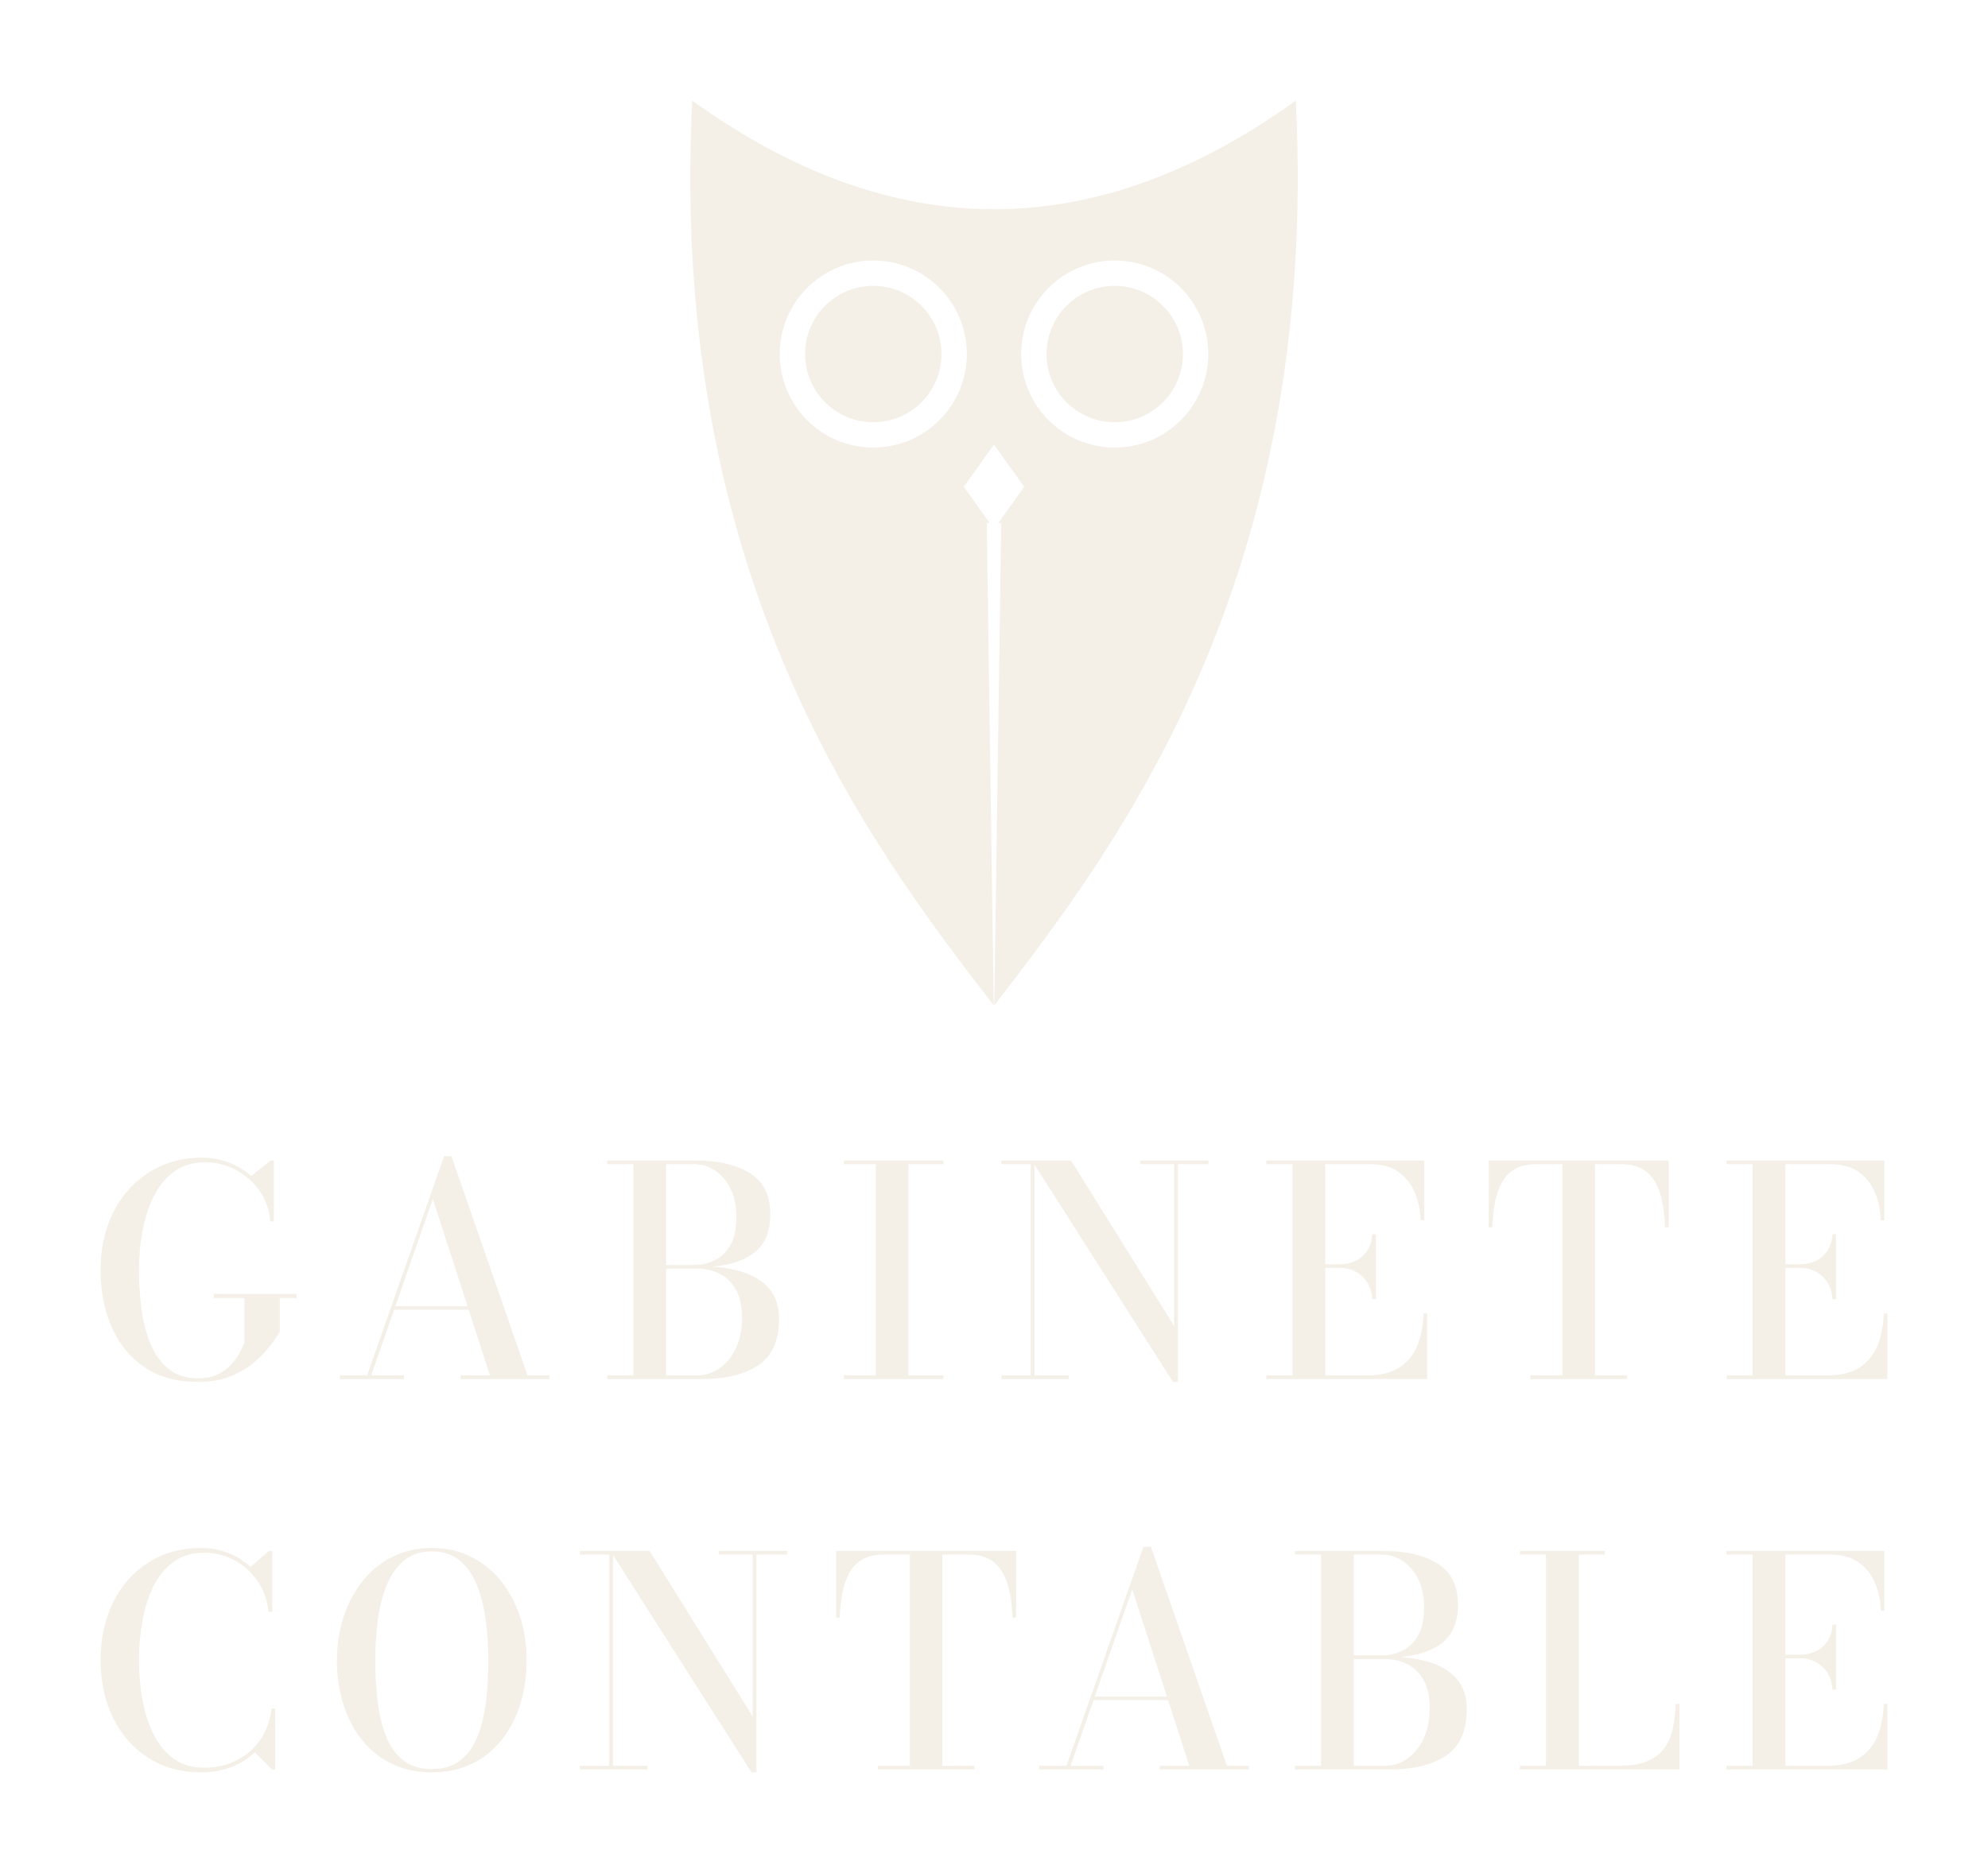
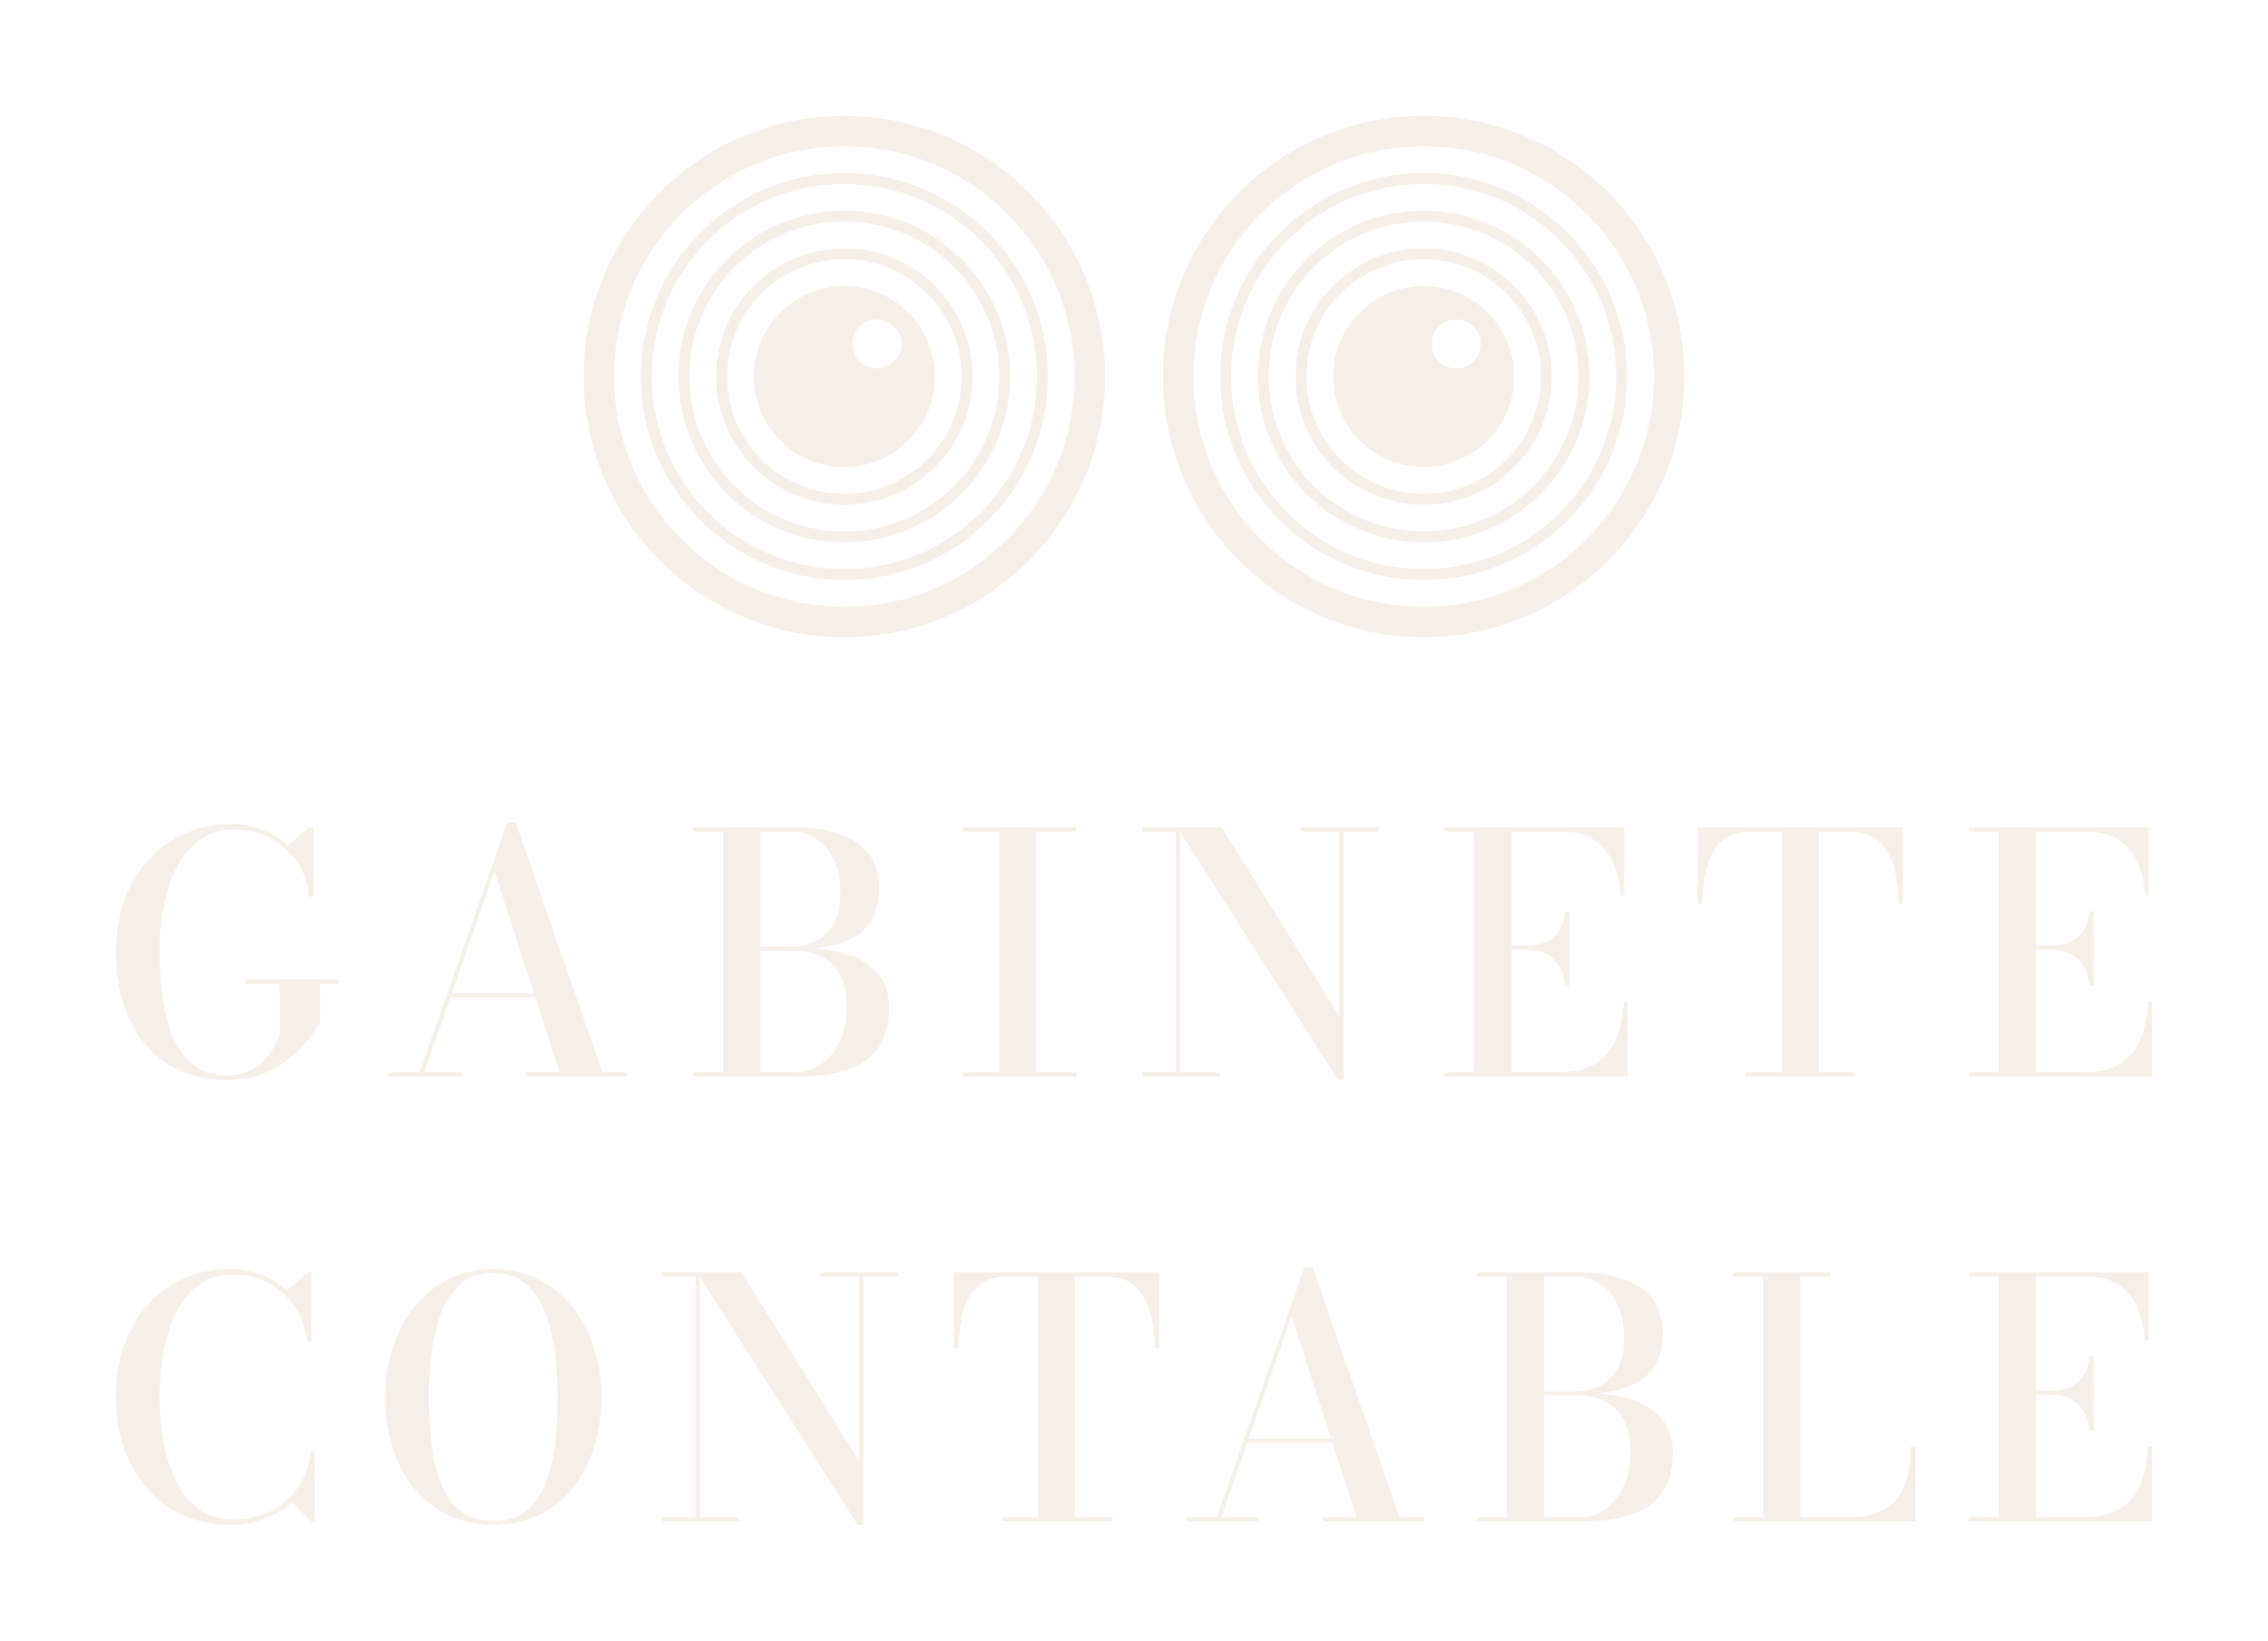
- <svg xmlns="http://www.w3.org/2000/svg" viewBox="-114.68 -16.67 329.36 310.38">
-   <path fill="#F4F0E8" d="M0 0Q50 36 100 0C103.99 79.81 70.16 123.79 50.14 149.82L50.04 149.95L51.2 70H50.71L55 64L50 57L45 64L49.29 70H48.8L49.96 149.95L49.86 149.82C29.84 123.79 -3.99 79.81 0 0ZM85.5 42C85.5 33.44 78.56 26.5 70 26.5C61.44 26.5 54.5 33.44 54.5 42C54.5 50.56 61.44 57.5 70 57.5C78.56 57.5 85.5 50.56 85.5 42ZM45.5 42C45.5 33.44 38.56 26.5 30 26.5C21.44 26.5 14.5 33.44 14.5 42C14.5 50.56 21.44 57.5 30 57.5C38.56 57.5 45.5 50.56 45.5 42ZM81.3 42C81.3 48.24 76.24 53.3 70 53.3C63.76 53.3 58.7 48.24 58.7 42C58.7 35.76 63.76 30.7 70 30.7C76.24 30.7 81.3 35.76 81.3 42ZM41.3 42C41.3 48.24 36.24 53.3 30 53.3C23.76 53.3 18.7 48.24 18.7 42C18.7 35.76 23.76 30.7 30 30.7C36.24 30.7 41.3 35.76 41.3 42Z" />
-   <path fill="#F4F0E8" d="M-43.14 277.04Q-46.86 277.04 -49.78 275.62Q-52.7 274.19 -54.73 271.63Q-56.76 269.08 -57.81 265.71Q-58.86 262.34 -58.86 258.45Q-58.86 254.57 -57.73 251.2Q-56.61 247.83 -54.55 245.27Q-52.48 242.71 -49.59 241.29Q-46.69 239.86 -43.14 239.86Q-39.59 239.86 -36.7 241.29Q-33.8 242.71 -31.72 245.27Q-29.65 247.83 -28.54 251.2Q-27.43 254.57 -27.43 258.45Q-27.43 262.34 -28.48 265.71Q-29.53 269.08 -31.55 271.63Q-33.58 274.19 -36.5 275.62Q-39.42 277.04 -43.14 277.04ZM-14.07 211.86V211.26H-9.75V176.25H-14.07V175.65H0.61Q6.23 175.65 9.59 177.76Q12.94 179.87 12.94 184.58Q12.94 189.22 9.77 191.29Q7.39 192.85 3.44 193.24Q5.87 193.4 7.98 194.01Q10.89 194.84 12.64 196.75Q14.39 198.66 14.39 201.87Q14.39 207.25 10.99 209.56Q7.58 211.86 1.57 211.86ZM99.86 276.56V275.96H104.18V240.95H99.86V240.35H114.54Q120.16 240.35 123.52 242.46Q126.87 244.57 126.87 249.28Q126.87 253.91 123.7 255.99Q121.32 257.55 117.37 257.94Q119.8 258.1 121.91 258.71Q124.82 259.54 126.57 261.45Q128.32 263.35 128.32 266.57Q128.32 271.95 124.92 274.25Q121.51 276.56 115.5 276.56ZM-43.14 276.49Q-40.15 276.49 -38.31 274.98Q-36.48 273.47 -35.49 270.9Q-34.5 268.33 -34.14 265.09Q-33.77 261.86 -33.77 258.45Q-33.77 255.03 -34.21 251.8Q-34.64 248.58 -35.67 246.01Q-36.7 243.44 -38.52 241.93Q-40.34 240.42 -43.14 240.42Q-45.92 240.42 -47.74 241.93Q-49.56 243.44 -50.61 246.01Q-51.66 248.58 -52.09 251.8Q-52.51 255.03 -52.51 258.45Q-52.51 261.86 -52.15 265.09Q-51.78 268.33 -50.79 270.9Q-49.8 273.47 -47.95 274.98Q-46.09 276.49 -43.14 276.49ZM-39.88 174.95 -27.28 211.26H-23.66V211.86H-38.38V211.26H-33.51L-37.03 200.37H-49.38L-53.18 211.26H-47.75V211.86H-58.37V211.26H-53.86L-41.11 174.95ZM75.99 239.65 88.59 275.96H92.21V276.56H77.48V275.96H82.36L78.84 265.07H66.49L62.68 275.96H68.12V276.56H57.49V275.96H62.01L74.76 239.65ZM-79.28 197.76H-65.54V198.44H-68.32V204.04Q-69.02 205.2 -70.14 206.62Q-71.26 208.05 -72.88 209.35Q-74.5 210.65 -76.73 211.5Q-78.96 212.34 -81.91 212.34Q-87.05 212.34 -90.64 209.97Q-94.22 207.59 -96.12 203.39Q-98.01 199.19 -98.01 193.75Q-98.01 189.67 -96.78 186.27Q-95.55 182.87 -93.29 180.38Q-91.03 177.89 -87.96 176.53Q-84.88 175.17 -81.21 175.17Q-78.89 175.17 -76.78 175.97Q-74.67 176.78 -73.07 178.23L-69.84 175.65H-69.31V185.74H-69.91Q-70.06 183.64 -70.97 181.85Q-71.89 180.07 -73.39 178.74Q-74.88 177.41 -76.75 176.67Q-78.63 175.94 -80.68 175.94Q-83.7 175.94 -85.81 177.47Q-87.92 179 -89.2 181.56Q-90.48 184.12 -91.07 187.3Q-91.66 190.47 -91.66 193.75Q-91.66 197.04 -91.24 200.24Q-90.82 203.44 -89.74 206.03Q-88.67 208.63 -86.76 210.18Q-84.85 211.74 -81.91 211.74Q-79.88 211.74 -78.48 211.02Q-77.08 210.29 -76.21 209.28Q-75.34 208.26 -74.86 207.29Q-74.38 206.31 -74.18 205.83V198.44H-79.28ZM171.36 211.86V211.26H175.68V176.25H171.36V175.65H197.5V185.55H196.92Q196.83 182.96 195.91 180.85Q194.99 178.74 193.18 177.5Q191.37 176.25 188.55 176.25H181.11V192.84H183.62Q185 192.84 186.17 192.27Q187.34 191.7 188.08 190.59Q188.81 189.48 188.91 187.86H189.51V198.63H188.91Q188.81 197.01 188.08 195.85Q187.34 194.7 186.17 194.07Q185 193.44 183.62 193.44H181.11V211.26H188.04Q191.35 211.26 193.36 209.97Q195.38 208.67 196.35 206.37Q197.31 204.06 197.41 201H198.01V211.86ZM95.12 211.86V211.26H99.44V176.25H95.12V175.65H121.27V185.55H120.69Q120.59 182.96 119.67 180.85Q118.75 178.74 116.94 177.5Q115.13 176.25 112.31 176.25H104.87V192.84H107.38Q108.76 192.84 109.93 192.27Q111.1 191.7 111.84 190.59Q112.57 189.48 112.67 187.86H113.27V198.63H112.67Q112.57 197.01 111.84 195.85Q111.1 194.7 109.93 194.07Q108.76 193.44 107.38 193.44H104.87V211.26H111.8Q115.11 211.26 117.13 209.97Q119.14 208.67 120.11 206.37Q121.07 204.06 121.17 201H121.77V211.86ZM171.36 276.56V275.96H175.68V240.95H171.36V240.35H197.5V250.25H196.92Q196.83 247.66 195.91 245.55Q194.99 243.44 193.18 242.19Q191.37 240.95 188.55 240.95H181.11V257.54H183.62Q185 257.54 186.17 256.97Q187.34 256.4 188.08 255.29Q188.81 254.18 188.91 252.56H189.51V263.33H188.91Q188.81 261.71 188.08 260.55Q187.34 259.4 186.17 258.77Q185 258.14 183.62 258.14H181.11V275.96H188.04Q191.35 275.96 193.36 274.66Q195.38 273.37 196.35 271.07Q197.31 268.76 197.41 265.7H198.01V276.56ZM15.71 240.35V240.95H10.64V277.04H9.82L-13.11 241.03V275.96H-7.42V276.56H-18.62V275.96H-13.74V240.95H-18.62V240.35H-7.05L10.01 267.77V240.95H4.41V240.35ZM85.54 175.65V176.25H80.47V212.34H79.65L56.71 176.33V211.26H62.41V211.86H51.21V211.26H56.08V176.25H51.21V175.65H62.77L79.84 203.07V176.25H74.24V175.65ZM138.86 211.86V211.26H144.18V176.25H139.83Q137.75 176.25 136.39 177.01Q135.03 177.77 134.22 179.17Q133.41 180.57 133.02 182.49Q132.64 184.41 132.56 186.71H131.96V175.65H161.77V186.71H161.17Q161.1 184.41 160.71 182.49Q160.33 180.57 159.51 179.17Q158.68 177.77 157.32 177.01Q155.96 176.25 153.88 176.25H149.56V211.26H154.87V211.86ZM30.75 276.56V275.96H36.06V240.95H31.71Q29.64 240.95 28.27 241.71Q26.91 242.47 26.1 243.87Q25.29 245.27 24.91 247.19Q24.52 249.11 24.45 251.4H23.84V240.35H53.66V251.4H53.06Q52.98 249.11 52.6 247.19Q52.21 245.27 51.39 243.87Q50.57 242.47 49.21 241.71Q47.84 240.95 45.76 240.95H41.44V275.96H46.75V276.56ZM-81.35 277.04Q-86.38 277.04 -90.13 274.63Q-93.88 272.21 -95.95 268.01Q-98.01 263.81 -98.01 258.45Q-98.01 253.07 -95.95 248.88Q-93.88 244.69 -90.13 242.28Q-86.38 239.86 -81.35 239.86Q-78.96 239.86 -76.86 240.69Q-74.76 241.51 -73.19 243L-70.1 240.35H-69.57V250.44H-70.2Q-70.49 247.52 -72.02 245.31Q-73.56 243.1 -75.87 241.87Q-78.19 240.64 -80.87 240.64Q-83.86 240.64 -85.95 242.17Q-88.04 243.7 -89.28 246.26Q-90.53 248.82 -91.09 252Q-91.66 255.17 -91.66 258.45Q-91.66 261.74 -91.09 264.91Q-90.53 268.09 -89.28 270.64Q-88.04 273.2 -85.95 274.74Q-83.86 276.27 -80.87 276.27Q-78.43 276.27 -76.46 275.5Q-74.5 274.72 -73.05 273.37Q-71.6 272.02 -70.76 270.25Q-69.91 268.47 -69.69 266.47H-69.09V276.56H-69.62L-72.45 273.71Q-74.04 275.26 -76.32 276.15Q-78.6 277.04 -81.35 277.04ZM137.13 276.56V275.96H141.45V240.95H137.13V240.35H151.2V240.95H146.88V275.96H153.59Q156.39 275.96 158.18 275.22Q159.97 274.48 160.99 273.13Q162.02 271.78 162.44 269.88Q162.86 267.99 162.94 265.7H163.56V276.56ZM25.13 211.86V211.26H30.42V176.25H25.13V175.65H41.62V176.25H35.83V211.26H41.62V211.86ZM109.61 258.26V275.96H114.73Q116.78 275.96 118.47 274.77Q120.16 273.59 121.18 271.44Q122.19 269.29 122.19 266.42Q122.19 263.55 121.18 261.75Q120.16 259.95 118.47 259.11Q116.78 258.26 114.73 258.26ZM-4.32 193.56V211.26H0.8Q2.85 211.26 4.54 210.07Q6.23 208.89 7.25 206.74Q8.26 204.59 8.26 201.72Q8.26 198.85 7.25 197.05Q6.23 195.25 4.54 194.41Q2.85 193.56 0.8 193.56ZM-4.32 192.96H0.34Q2.13 192.96 3.72 192.19Q5.31 191.41 6.32 189.69Q7.32 187.96 7.32 185.09Q7.32 182.21 6.32 180.25Q5.31 178.28 3.72 177.27Q2.13 176.25 0.34 176.25H-4.32ZM109.61 257.66H114.27Q116.06 257.66 117.65 256.88Q119.24 256.11 120.25 254.39Q121.25 252.66 121.25 249.79Q121.25 246.91 120.25 244.95Q119.24 242.98 117.65 241.96Q116.06 240.95 114.27 240.95H109.61ZM-37.22 199.79 -42.97 182.02 -49.18 199.79ZM78.65 264.49 72.9 246.72 66.69 264.49Z" />
+ <svg xmlns="http://www.w3.org/2000/svg" viewBox="-80.60 -16.00 313.20 226.58">
+   <path fill="#F4F0E8" d="M72 36C72 55.88 55.88 72 36 72C16.12 72 0 55.88 0 36C0 16.12 16.12 0 36 0C55.88 0 72 16.12 72 36ZM152 36C152 55.88 135.88 72 116 72C96.12 72 80 55.88 80 36C80 16.12 96.12 0 116 0C135.88 0 152 16.12 152 36ZM147.8 36C147.8 18.44 133.56 4.2 116 4.2C98.44 4.2 84.2 18.44 84.2 36C84.2 53.56 98.44 67.8 116 67.8C133.56 67.8 147.8 53.56 147.8 36ZM67.8 36C67.8 18.44 53.56 4.2 36 4.2C18.44 4.2 4.2 18.44 4.2 36C4.2 53.56 18.44 67.8 36 67.8C53.56 67.8 67.8 53.56 67.8 36ZM144.1 36C144.1 51.52 131.52 64.1 116 64.1C100.48 64.1 87.9 51.52 87.9 36C87.9 20.48 100.48 7.9 116 7.9C131.52 7.9 144.1 20.48 144.1 36ZM64.1 36C64.1 51.52 51.52 64.1 36 64.1C20.48 64.1 7.9 51.52 7.9 36C7.9 20.48 20.48 7.9 36 7.9C51.52 7.9 64.1 20.48 64.1 36ZM142.6 36C142.6 21.31 130.69 9.4 116 9.4C101.31 9.4 89.4 21.31 89.4 36C89.4 50.69 101.31 62.6 116 62.6C130.69 62.6 142.6 50.69 142.6 36ZM62.6 36C62.6 21.31 50.69 9.4 36 9.4C21.31 9.4 9.4 21.31 9.4 36C9.4 50.69 21.31 62.6 36 62.6C50.69 62.6 62.6 50.69 62.6 36ZM58.9 36C58.9 48.65 48.65 58.9 36 58.9C23.35 58.9 13.1 48.65 13.1 36C13.1 23.35 23.35 13.1 36 13.1C48.65 13.1 58.9 23.35 58.9 36ZM138.9 36C138.9 48.65 128.65 58.9 116 58.9C103.35 58.9 93.1 48.65 93.1 36C93.1 23.35 103.35 13.1 116 13.1C128.65 13.1 138.9 23.35 138.9 36ZM57.4 36C57.4 24.18 47.82 14.6 36 14.6C24.18 14.6 14.6 24.18 14.6 36C14.6 47.82 24.18 57.4 36 57.4C47.82 57.4 57.4 47.82 57.4 36ZM137.4 36C137.4 24.18 127.82 14.6 116 14.6C104.18 14.6 94.6 24.18 94.6 36C94.6 47.82 104.18 57.4 116 57.4C127.82 57.4 137.4 47.82 137.4 36ZM53.7 36C53.7 45.78 45.78 53.7 36 53.7C26.22 53.7 18.3 45.78 18.3 36C18.3 26.22 26.22 18.3 36 18.3C45.78 18.3 53.7 26.22 53.7 36ZM133.7 36C133.7 45.78 125.78 53.7 116 53.7C106.22 53.7 98.3 45.78 98.3 36C98.3 26.22 106.22 18.3 116 18.3C125.78 18.3 133.7 26.22 133.7 36ZM52.2 36C52.2 27.05 44.95 19.8 36 19.8C27.05 19.8 19.8 27.05 19.8 36C19.8 44.95 27.05 52.2 36 52.2C44.95 52.2 52.2 44.95 52.2 36ZM132.2 36C132.2 27.05 124.95 19.8 116 19.8C107.05 19.8 99.8 27.05 99.8 36C99.8 44.95 107.05 52.2 116 52.2C124.95 52.2 132.2 44.95 132.2 36ZM48.5 36C48.5 42.9 42.9 48.5 36 48.5C29.1 48.5 23.5 42.9 23.5 36C23.5 29.1 29.1 23.5 36 23.5C42.9 23.5 48.5 29.1 48.5 36ZM128.5 36C128.5 42.9 122.9 48.5 116 48.5C109.1 48.5 103.5 42.9 103.5 36C103.5 29.1 109.1 23.5 116 23.5C122.9 23.5 128.5 29.1 128.5 36ZM43.88 31.5C43.88 29.64 42.36 28.12 40.5 28.12C38.64 28.12 37.12 29.64 37.12 31.5C37.12 33.36 38.64 34.88 40.5 34.88C42.36 34.88 43.88 33.36 43.88 31.5ZM123.88 31.5C123.88 29.64 122.36 28.12 120.5 28.12C118.64 28.12 117.12 29.64 117.12 31.5C117.12 33.36 118.64 34.88 120.5 34.88C122.36 34.88 123.88 33.36 123.88 31.5Z" />
+   <path fill="#F4F0E8" d="M-12.48 194.58Q-16.01 194.58 -18.78 193.23Q-21.56 191.88 -23.49 189.45Q-25.41 187.01 -26.41 183.82Q-27.41 180.62 -27.41 176.92Q-27.41 173.23 -26.34 170.03Q-25.27 166.83 -23.31 164.4Q-21.35 161.97 -18.6 160.62Q-15.85 159.27 -12.48 159.27Q-9.11 159.27 -6.35 160.62Q-3.6 161.97 -1.63 164.4Q0.34 166.83 1.4 170.03Q2.45 173.23 2.45 176.92Q2.45 180.62 1.45 183.82Q0.46 187.01 -1.47 189.45Q-3.4 191.88 -6.17 193.23Q-8.95 194.58 -12.48 194.58ZM15.14 132.66V132.09H19.24V98.84H15.14V98.27H29.08Q34.42 98.27 37.61 100.27Q40.8 102.28 40.8 106.75Q40.8 111.15 37.78 113.13Q35.52 114.6 31.77 114.97Q34.08 115.13 36.09 115.71Q38.85 116.5 40.51 118.31Q42.17 120.12 42.17 123.17Q42.17 128.28 38.94 130.47Q35.71 132.66 30 132.66ZM123.36 194.12V193.55H127.47V160.3H123.36V159.72H137.31Q142.65 159.72 145.84 161.73Q149.02 163.74 149.02 168.21Q149.02 172.61 146.01 174.58Q143.75 176.06 140 176.43Q142.3 176.59 144.31 177.16Q147.07 177.96 148.74 179.77Q150.4 181.58 150.4 184.63Q150.4 189.74 147.17 191.93Q143.93 194.12 138.22 194.12ZM-12.48 194.05Q-9.63 194.05 -7.89 192.62Q-6.15 191.19 -5.21 188.75Q-4.27 186.3 -3.92 183.23Q-3.58 180.16 -3.58 176.92Q-3.58 173.67 -3.99 170.61Q-4.41 167.54 -5.38 165.1Q-6.35 162.66 -8.09 161.23Q-9.82 159.79 -12.48 159.79Q-15.11 159.79 -16.85 161.23Q-18.58 162.66 -19.58 165.1Q-20.57 167.54 -20.97 170.61Q-21.38 173.67 -21.38 176.92Q-21.38 180.16 -21.03 183.23Q-20.69 186.3 -19.75 188.75Q-18.81 191.19 -17.04 192.62Q-15.28 194.05 -12.48 194.05ZM-9.38 97.6 2.59 132.09H6.03V132.66H-7.96V132.09H-3.32L-6.67 121.75H-18.4L-22.01 132.09H-16.85V132.66H-26.94V132.09H-22.66L-10.55 97.6ZM100.69 159.06 112.66 193.55H116.1V194.12H102.11V193.55H106.74L103.39 183.21H91.66L88.05 193.55H93.21V194.12H83.12V193.55H87.41L99.52 159.06ZM-46.8 119.27H-33.76V119.91H-36.39V125.23Q-37.06 126.33 -38.12 127.69Q-39.19 129.04 -40.73 130.28Q-42.26 131.52 -44.38 132.32Q-46.51 133.12 -49.3 133.12Q-54.19 133.12 -57.59 130.86Q-61 128.6 -62.8 124.61Q-64.6 120.62 -64.6 115.46Q-64.6 111.59 -63.43 108.36Q-62.26 105.12 -60.12 102.76Q-57.97 100.4 -55.05 99.1Q-52.12 97.81 -48.64 97.81Q-46.44 97.81 -44.43 98.57Q-42.42 99.34 -40.91 100.72L-37.84 98.27H-37.33V107.85H-37.91Q-38.04 105.86 -38.92 104.16Q-39.79 102.46 -41.21 101.2Q-42.63 99.94 -44.41 99.24Q-46.19 98.54 -48.13 98.54Q-51 98.54 -53.01 100Q-55.01 101.45 -56.23 103.88Q-57.45 106.31 -58.01 109.33Q-58.57 112.35 -58.57 115.46Q-58.57 118.58 -58.17 121.62Q-57.77 124.66 -56.75 127.13Q-55.73 129.59 -53.91 131.07Q-52.1 132.55 -49.3 132.55Q-47.38 132.55 -46.05 131.86Q-44.72 131.17 -43.89 130.21Q-43.07 129.25 -42.61 128.32Q-42.15 127.39 -41.97 126.93V119.91H-46.8ZM191.28 132.66V132.09H195.39V98.84H191.28V98.27H216.12V107.67H215.57Q215.48 105.21 214.6 103.21Q213.73 101.2 212.01 100.02Q210.29 98.84 207.61 98.84H200.55V114.59H202.93Q204.24 114.59 205.35 114.05Q206.46 113.52 207.16 112.46Q207.86 111.41 207.95 109.87H208.53V120.1H207.95Q207.86 118.56 207.16 117.46Q206.46 116.36 205.35 115.76Q204.24 115.17 202.93 115.17H200.55V132.09H207.13Q210.27 132.09 212.19 130.86Q214.1 129.64 215.02 127.45Q215.93 125.26 216.03 122.34H216.6V132.66ZM118.86 132.66V132.09H122.97V98.84H118.86V98.27H143.7V107.67H143.15Q143.06 105.21 142.18 103.21Q141.31 101.2 139.59 100.02Q137.87 98.84 135.19 98.84H128.13V114.59H130.51Q131.82 114.59 132.93 114.05Q134.04 113.52 134.74 112.46Q135.44 111.41 135.53 109.87H136.11V120.1H135.53Q135.44 118.56 134.74 117.46Q134.04 116.36 132.93 115.76Q131.82 115.17 130.51 115.17H128.13V132.09H134.71Q137.85 132.09 139.76 130.86Q141.68 129.64 142.6 127.45Q143.51 125.26 143.61 122.34H144.18V132.66ZM191.28 194.12V193.55H195.39V160.3H191.28V159.72H216.12V169.13H215.57Q215.48 166.67 214.6 164.67Q213.73 162.66 212.01 161.48Q210.29 160.3 207.61 160.3H200.55V176.05H202.93Q204.24 176.05 205.35 175.51Q206.46 174.97 207.16 173.92Q207.86 172.86 207.95 171.33H208.53V181.56H207.95Q207.86 180.02 207.16 178.92Q206.46 177.82 205.35 177.22Q204.24 176.63 202.93 176.63H200.55V193.55H207.13Q210.27 193.55 212.19 192.32Q214.1 191.1 215.02 188.91Q215.93 186.72 216.03 183.8H216.6V194.12ZM43.43 159.72V160.3H38.61V194.58H37.83L16.05 160.37V193.55H21.46V194.12H10.82V193.55H15.45V160.3H10.82V159.72H21.8L38.02 185.78V160.3H32.7V159.72ZM109.76 98.27V98.84H104.94V133.12H104.16L82.38 98.91V132.09H87.79V132.66H77.15V132.09H81.78V98.84H77.15V98.27H88.13L104.34 124.32V98.84H99.02V98.27ZM160.42 132.66V132.09H165.46V98.84H161.33Q159.36 98.84 158.06 99.56Q156.77 100.28 156 101.61Q155.23 102.94 154.87 104.77Q154.5 106.59 154.43 108.77H153.86V98.27H182.18V108.77H181.6Q181.54 106.59 181.17 104.77Q180.8 102.94 180.02 101.61Q179.24 100.28 177.95 99.56Q176.65 98.84 174.68 98.84H170.57V132.09H175.62V132.66ZM57.71 194.12V193.55H62.76V160.3H58.63Q56.66 160.3 55.36 161.02Q54.07 161.74 53.3 163.07Q52.53 164.4 52.16 166.23Q51.8 168.05 51.73 170.23H51.15V159.72H79.48V170.23H78.9Q78.83 168.05 78.47 166.23Q78.1 164.4 77.32 163.07Q76.54 161.74 75.24 161.02Q73.95 160.3 71.98 160.3H67.87V193.55H72.92V194.12ZM-48.78 194.58Q-53.55 194.58 -57.11 192.29Q-60.68 190 -62.64 186.01Q-64.6 182.02 -64.6 176.92Q-64.6 171.81 -62.64 167.83Q-60.68 163.85 -57.11 161.56Q-53.55 159.27 -48.78 159.27Q-46.51 159.27 -44.51 160.05Q-42.52 160.83 -41.03 162.25L-38.09 159.72H-37.59V169.31H-38.18Q-38.46 166.54 -39.91 164.44Q-41.37 162.34 -43.57 161.17Q-45.77 160 -48.32 160Q-51.16 160 -53.15 161.46Q-55.13 162.91 -56.31 165.34Q-57.49 167.77 -58.03 170.79Q-58.57 173.81 -58.57 176.92Q-58.57 180.04 -58.03 183.06Q-57.49 186.07 -56.31 188.5Q-55.13 190.94 -53.15 192.39Q-51.16 193.85 -48.32 193.85Q-46 193.85 -44.13 193.11Q-42.26 192.38 -40.89 191.1Q-39.51 189.81 -38.71 188.13Q-37.91 186.44 -37.7 184.54H-37.13V194.12H-37.63L-40.31 191.42Q-41.83 192.89 -44 193.73Q-46.16 194.58 -48.78 194.58ZM158.77 194.12V193.55H162.87V160.3H158.77V159.72H172.14V160.3H168.03V193.55H174.41Q177.07 193.55 178.76 192.85Q180.46 192.15 181.44 190.87Q182.41 189.58 182.81 187.78Q183.21 185.98 183.28 183.8H183.88V194.12ZM52.38 132.66V132.09H57.4V98.84H52.38V98.27H68.04V98.84H62.54V132.09H68.04V132.66ZM132.63 176.74V193.55H137.49Q139.44 193.55 141.04 192.43Q142.65 191.3 143.61 189.26Q144.58 187.22 144.58 184.49Q144.58 181.76 143.61 180.05Q142.65 178.35 141.04 177.54Q139.44 176.74 137.49 176.74ZM24.4 115.28V132.09H29.26Q31.21 132.09 32.82 130.97Q34.42 129.84 35.39 127.8Q36.35 125.76 36.35 123.03Q36.35 120.3 35.39 118.59Q34.42 116.89 32.82 116.08Q31.21 115.28 29.26 115.28ZM24.4 114.71H28.83Q30.52 114.71 32.04 113.97Q33.55 113.24 34.5 111.6Q35.46 109.96 35.46 107.23Q35.46 104.5 34.5 102.63Q33.55 100.76 32.04 99.8Q30.52 98.84 28.83 98.84H24.4ZM132.63 176.17H137.05Q138.75 176.17 140.26 175.43Q141.78 174.7 142.73 173.06Q143.68 171.42 143.68 168.69Q143.68 165.96 142.73 164.09Q141.78 162.22 140.26 161.26Q138.75 160.3 137.05 160.3H132.63ZM-6.85 121.2 -12.31 104.32 -18.21 121.2ZM103.21 182.66 97.75 165.78 91.85 182.66Z" />
</svg>
